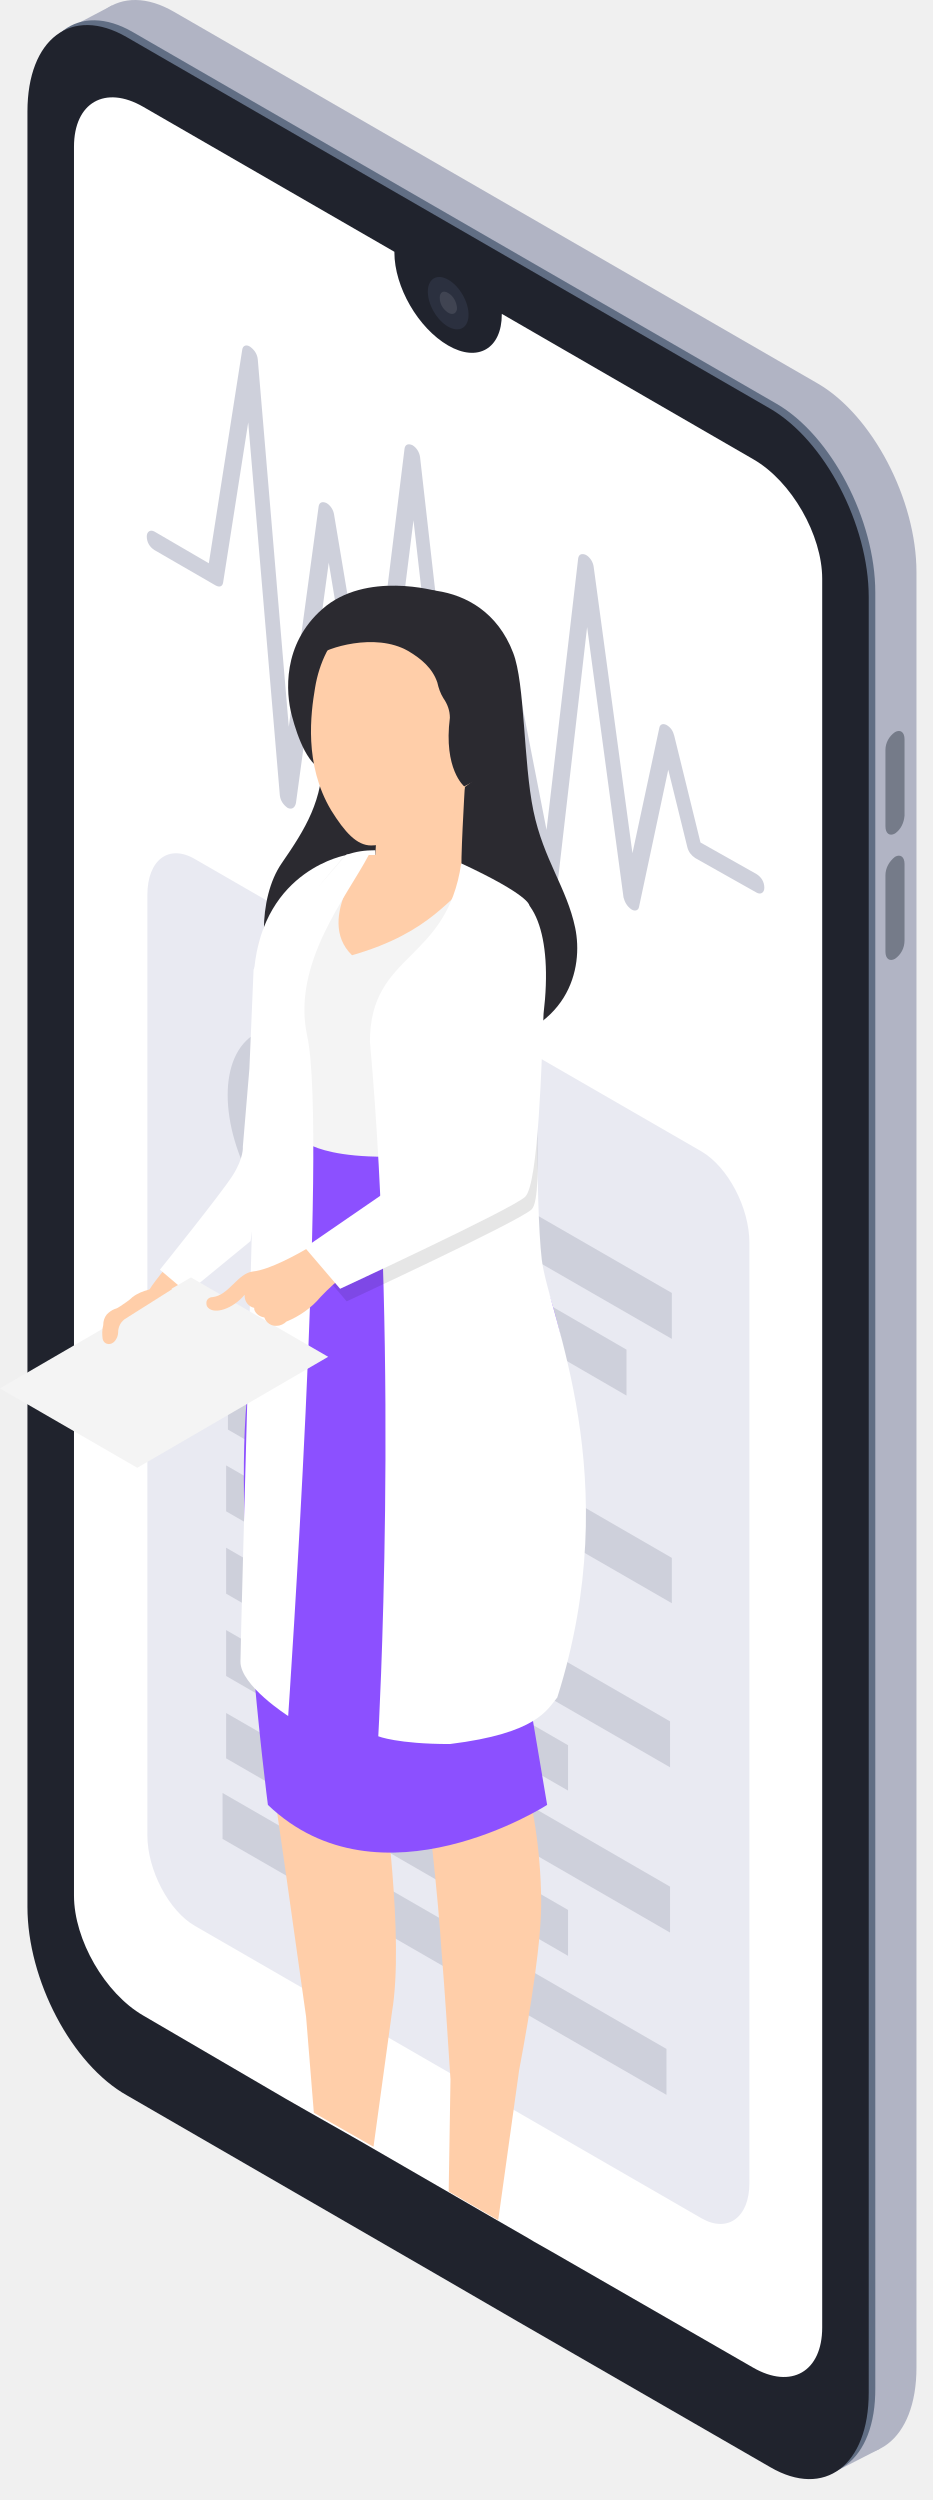
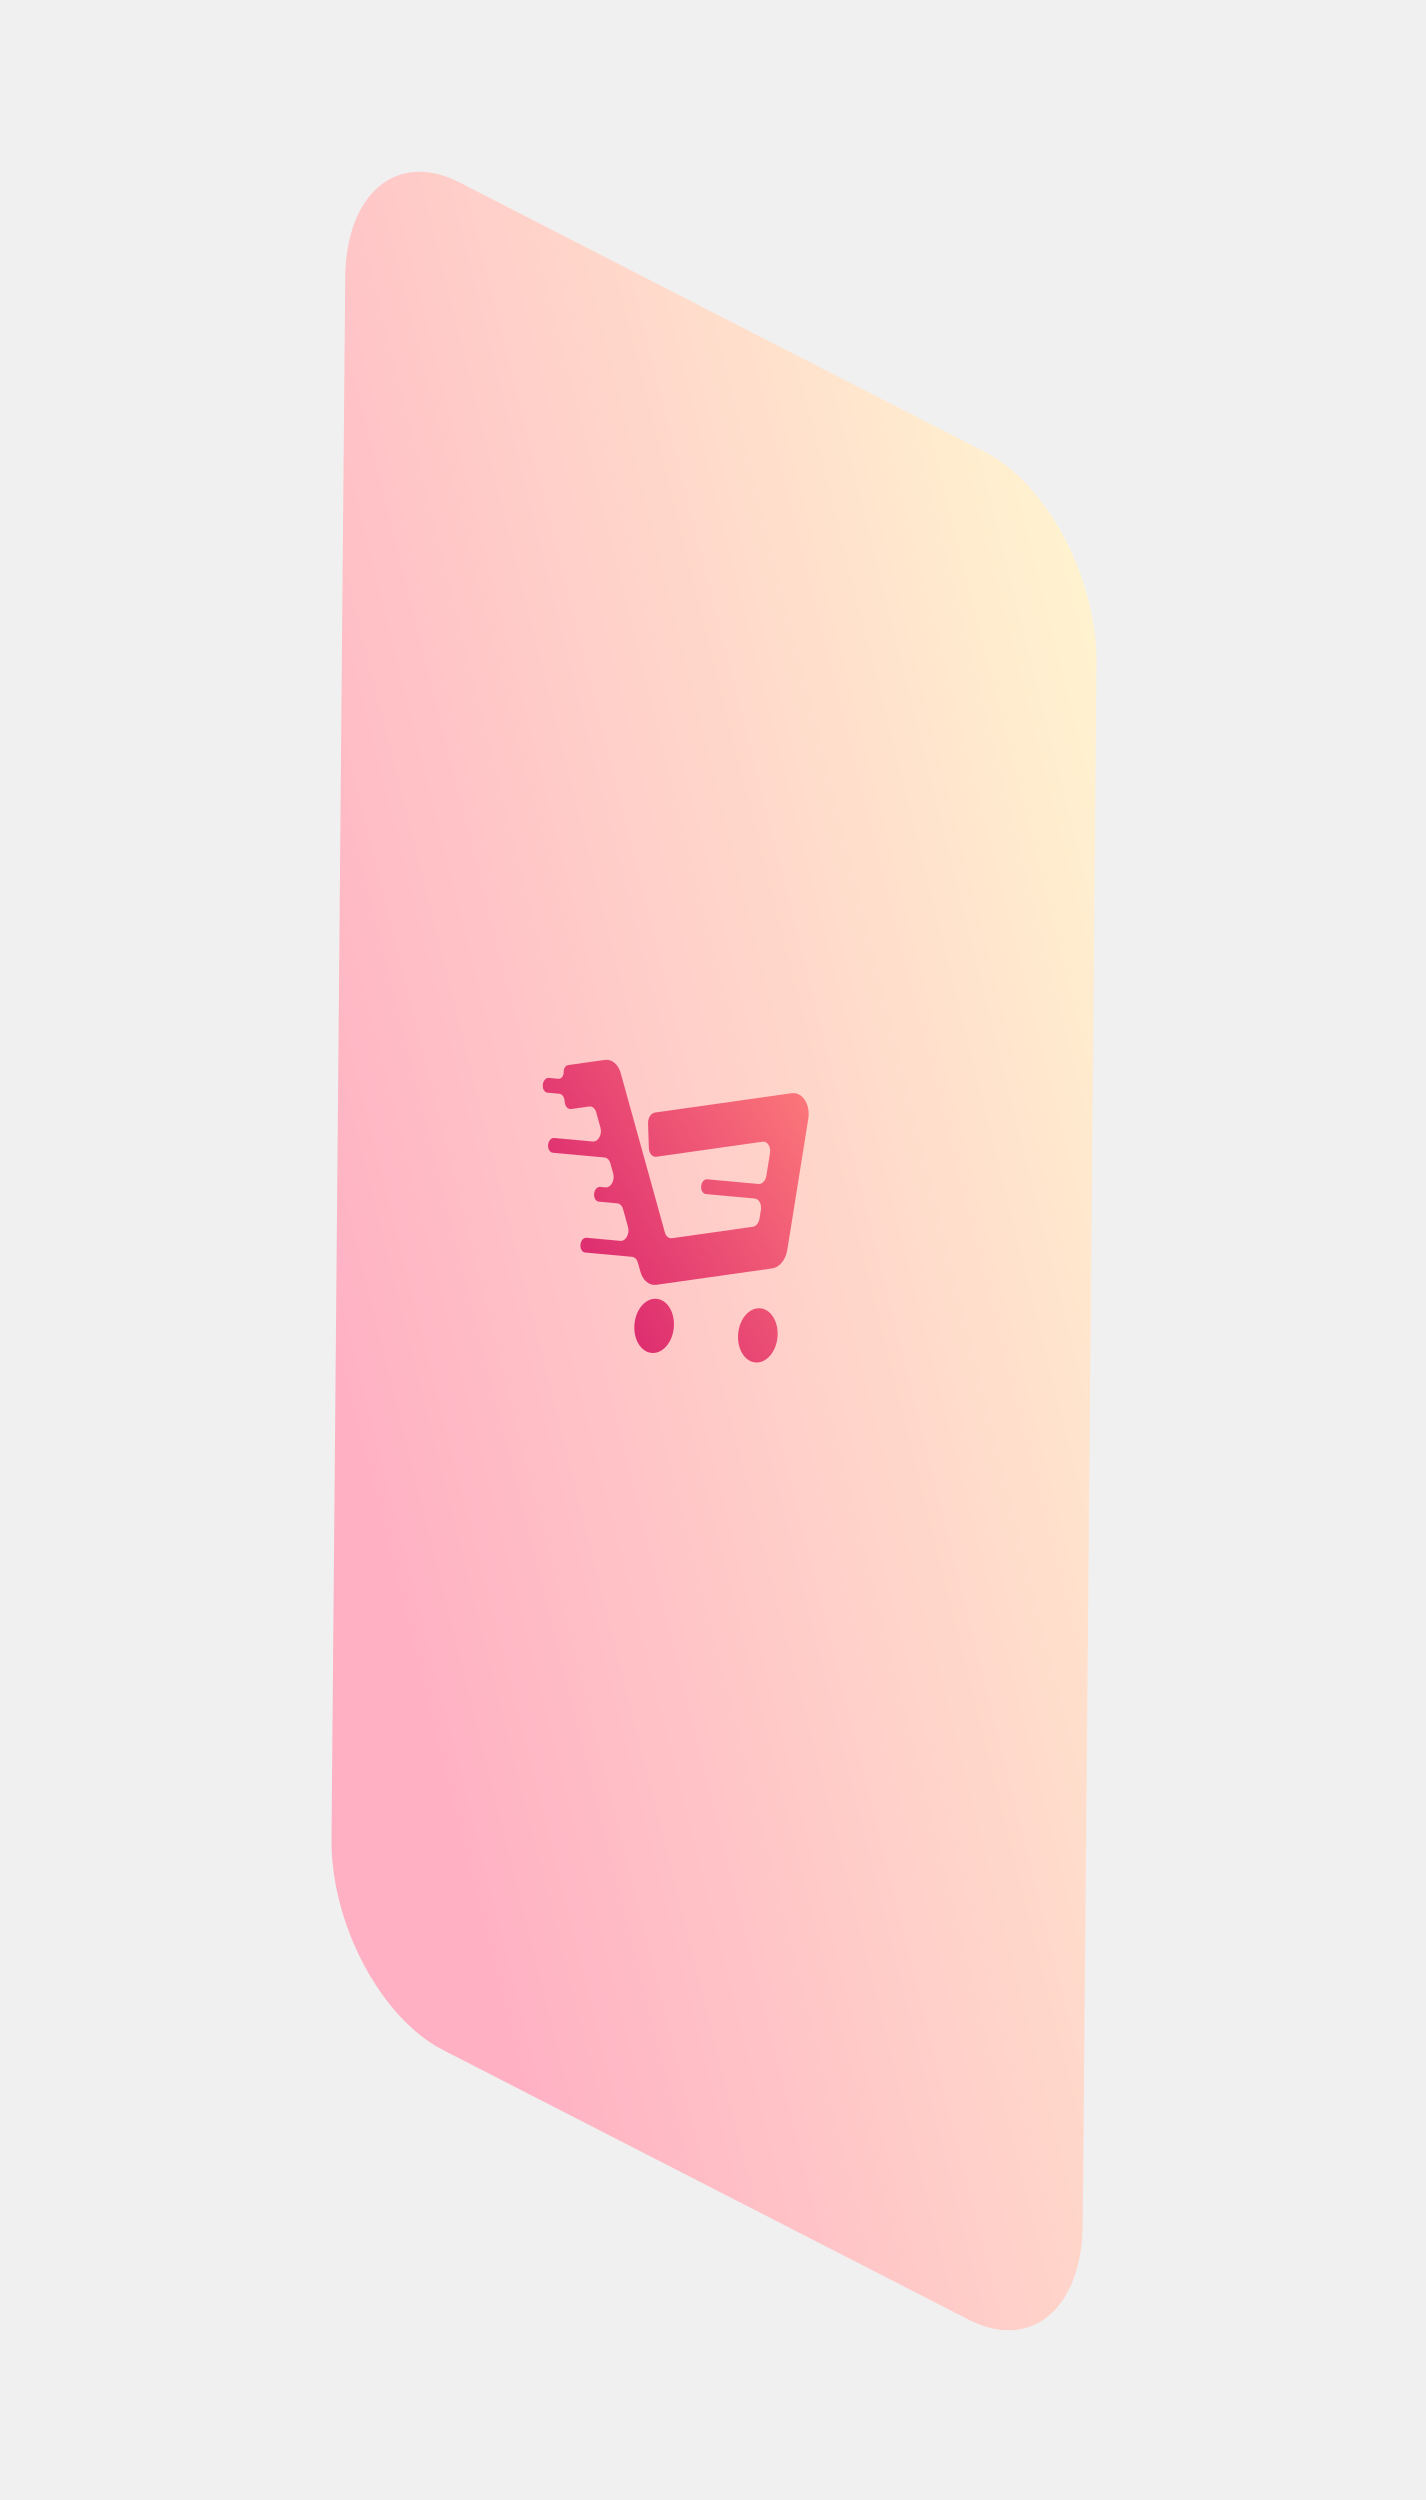
- <svg xmlns="http://www.w3.org/2000/svg" version="1.1" id="Layer_1" x="0px" y="0px" viewBox="0 0 156.3 419" style="enable-background:new 0 0 156.3 419;" xml:space="preserve">
-   <style type="text/css">
- 	.st0{fill:#B1B4C4;}
- 	.st1{fill:#616E84;}
- 	.st2{fill:#20232D;}
- 	.st3{fill:#FFFFFF;}
- 	.st4{fill:#2B303F;}
- 	.st5{opacity:0.1;fill:#FFFFFF;enable-background:new    ;}
- 	.st6{fill:#757B89;}
- 	.st7{fill:#E9EAF2;}
- 	.st8{fill:#CED0DB;}
- 	.st9{fill:#2B2A30;}
- 	.st10{fill:#FFCEA9;}
- 	.st11{fill:#F4F4F4;}
- 	.st12{fill:#8C50FF;}
- 	.st13{opacity:0.1;enable-background:new    ;}
- </style>
-   <g id="Слой_2">
-     <g id="Слой_1-2">
-       <path class="st0" d="M137.1,409.3L29.2,347c-9.1-5.3-16.5-19.4-16.5-31.6V14.5C12.7,2.3,20.1-3.3,29.2,2l107.9,62.3    c9.1,5.3,16.5,19.4,16.5,31.6v300.9C153.6,409,146.2,414.6,137.1,409.3z" />
-       <polygon class="st0" points="138.9,414.8 147.5,410.4 139.3,396.4   " />
-       <polygon class="st0" points="11,5 18.8,0.9 17.3,12.5   " />
-       <path class="st1" d="M130.2,412.8L22.3,350.5c-9.1-5.3-16.5-19.4-16.5-31.6V17.9c0-12.2,7.4-17.8,16.5-12.5l107.9,62.3    c9.1,5.3,16.5,19.4,16.5,31.6v300.9C146.8,412.5,139.3,418,130.2,412.8z" />
-       <path class="st2" d="M145.6,100.1V401c0,12.2-7.4,17.8-16.5,12.5l-42.3-24.4l-13.1-7.6l-52.4-30.3C12,346,4.6,331.8,4.6,319.6    V18.7C4.6,6.5,12,0.9,21.2,6.2l107.9,62.3C138.2,73.8,145.6,87.9,145.6,100.1z" />
-       <path class="st3" d="M137.8,97v293.1c0,7.4-5.2,10.4-11.6,6.7l-33.7-19.4l-3-1.7l-1-0.6l-7.3-4.2l-21.1-12.2l0,0l-8.8-5l-3.5-2    L24,337.8c-6.4-3.7-11.6-12.7-11.6-20.1V24.6c0-7.4,5.2-10.4,11.6-6.7l42.1,24.3v0.1c0,5.8,4,12.7,9,15.6s9,0.5,9-5.2    c0,0,0-0.1,0-0.1L126.3,77C132.7,80.7,137.8,89.7,137.8,97z" />
-       <ellipse transform="matrix(0.866 -0.5 0.5 0.866 -15.3202 44.3705)" class="st4" cx="75.1" cy="50.8" rx="2.8" ry="4.8" />
-       <path class="st5" d="M75.1,52.4c-0.9-0.6-1.4-1.5-1.4-2.5c0-0.9,0.6-1.3,1.4-0.8c0.9,0.5,1.4,1.5,1.5,2.5    C76.6,52.5,75.9,52.9,75.1,52.4z" />
-       <path class="st6" d="M150,139.7L150,139.7c-0.9,0.5-1.6,0-1.6-1.2v-12.8c0-1.2,0.6-2.3,1.6-3l0,0c0.9-0.5,1.6,0,1.6,1.2v12.8    C151.5,137.9,151,139,150,139.7z" />
-       <path class="st6" d="M150,160.7L150,160.7c-0.9,0.5-1.6,0-1.6-1.2v-12.8c0-1.2,0.6-2.3,1.6-3.1l0,0c0.9-0.5,1.6,0,1.6,1.2v12.8    C151.6,158.9,151,160,150,160.7z" />
-       <path class="st7" d="M117.6,371.8l-84.9-49c-4.4-2.5-8-9.4-8-15.2V150c0-5.9,3.6-8.6,8-6l84.9,49c4.4,2.6,8,9.4,8,15.3v157.6    C125.6,371.6,122,374.3,117.6,371.8z" />
-       <ellipse transform="matrix(0.866 -0.5 0.5 0.866 -89.1423 52.901)" class="st8" cx="54.1" cy="192.8" rx="13" ry="22.6" />
-       <polygon class="st8" points="112.6,224.4 79.8,205.5 79.8,197.8 112.6,216.7   " />
-       <polygon class="st8" points="105,233.9 79.8,219.3 79.8,211.6 105,226.2   " />
-       <polygon class="st8" points="112.6,268.7 38.2,225.8 38.2,218.1 112.6,261.1   " />
-       <polygon class="st8" points="95.4,272.6 38.2,239.6 38.2,231.9 95.4,265   " />
-       <polygon class="st8" points="112.3,296.2 37.9,253.3 37.9,245.6 112.3,288.5   " />
-       <polygon class="st8" points="95.2,300.1 37.9,267.1 37.9,259.4 95.2,292.5   " />
-       <polygon class="st8" points="112.3,323.9 37.9,280.9 37.9,273.2 112.3,316.2   " />
-       <polygon class="st8" points="111.7,351.1 37.3,308.2 37.3,300.5 111.7,343.4   " />
-       <polygon class="st8" points="95.2,327.8 37.9,294.7 37.9,287.1 95.2,320.1   " />
-       <path class="st8" d="M48.2,135.4L48.2,135.4c-0.7-0.5-1.2-1.2-1.3-2.1l-5.3-62.5l-4.2,26.8c-0.1,0.7-0.6,0.9-1.3,0.5l-10.2-5.9    c-0.8-0.5-1.3-1.3-1.3-2.3c0-0.8,0.6-1.2,1.3-0.8l9.1,5.3l5.6-35.8c0.1-0.7,0.7-0.9,1.3-0.5c0.7,0.5,1.2,1.2,1.3,2.1l5.2,61.6    l5-36.9c0.1-0.7,0.6-0.9,1.3-0.6c0.7,0.4,1.2,1.2,1.3,2l6,35.9l5.8-47c0.1-0.7,0.6-0.9,1.3-0.6l0,0c0.7,0.4,1.2,1.2,1.3,2    l6.9,60.9l5.8-30c0.1-0.6,0.6-0.8,1.3-0.5l0,0c0.7,0.4,1.1,1.1,1.3,1.9l5.9,30.2l5.3-45.5c0.1-0.7,0.6-0.9,1.3-0.6    c0.7,0.4,1.2,1.2,1.3,2l6.5,48l4.5-21c0.1-0.6,0.6-0.8,1.2-0.5c0.7,0.4,1.1,1,1.3,1.8l4.4,17.9l9.4,5.3l0,0    c0.8,0.5,1.3,1.3,1.3,2.3c0,0.8-0.6,1.2-1.3,0.8l-10.3-5.8l0,0c-0.6-0.4-1.1-1-1.3-1.8l-3.2-13l-4.9,23c-0.1,0.6-0.7,0.8-1.3,0.4    c-0.7-0.5-1.1-1.2-1.3-2l-6.1-45.3l-5,43.4c-0.1,0.7-0.6,0.9-1.2,0.6c-0.7-0.4-1.2-1.1-1.4-1.9l-6.1-31.6l-6.1,31.9    c-0.1,0.6-0.7,0.8-1.3,0.4c-0.7-0.5-1.1-1.2-1.3-2l-6.7-58.7l-5.6,44.8c-0.1,0.7-0.6,0.9-1.3,0.6c-0.7-0.5-1.2-1.2-1.3-2l-6-36.3    l-5.5,40.3C49.4,135.5,48.8,135.7,48.2,135.4z" />
-       <g id="Girl_14">
-         <path id="_Контур_" class="st9" d="M62.7,101.4c2.1-3.4,18.1-5.6,23.3,8c2,5.1,1.7,18.3,3.4,26.5s5.6,12.9,7,19.6     s-0.9,17.9-17,19.9s-28.5-3.7-32.3-8.8s-3.9-16.1,0.1-21.9s7-10.6,6.9-18.3L62.7,101.4z" />
-         <path id="_Контур_2" class="st9" d="M73.3,99.1c0,0-12-3.5-19.3,3c-6.7,5.9-6.1,14-5.1,17.8s2.9,9,5.9,9.3     S73.3,99.1,73.3,99.1z" />
-         <path id="_Контур_3" class="st10" d="M77.9,131.9c0,0-0.8,13.4-0.5,14.4s5.3,1.9,6.7,3.1s-7.3,14.8-11.7,16.8     s-18.1-3.1-19.1-10c-0.9-6.3,3.9-11.1,5.8-12.8c1.3-0.1,2.5-0.2,3.8-0.1l0.4-6.5C69.2,134.9,77.9,131.9,77.9,131.9z" />
-         <path class="st10" d="M45.4,157.2c-0.1-0.4-2,0.7-2,0.7s-1,34.4-2.6,37.5l0,0c-4.3,7.3-15.7,19.7-15.9,21.1     c-0.8,4.2,1.6,0.4,5.5,0c2.2-0.3,15.1-13.3,18-16.3l0.2,0.1c0-0.1,0-0.2,0-0.3l0.4-0.4c0.1-0.9,0.1-1.9,0.1-2.8     C54.4,159.4,47.8,156.9,45.4,157.2z" />
-         <path class="st3" d="M42.5,162.5l-0.7,16.6l-1.1,13.1c0,0,0.2,1.8-1.7,4.8s-12.2,15.8-12.2,15.8l4.6,3.9l10.6-8.7l7-46.8     l-3.7-4.6L42.5,162.5z" />
-         <path id="_Контур_4" class="st11" d="M79.7,147.6c3.8,0.6,8.1,2.6,8.7,4.6c0.7,2.4,2.2,13.8-1.1,22.4s-5.5,14.1-7.3,17.8     c0,0-16.3,7-29.4-1.2c0,0-0.9-9.2-1-14.2c-12.1-10.6-1.8-23.6,8.5-33.8c1.2-0.1,2.5-0.1,3.7-0.1c0,0-9.2,10.8-2.8,17     C72.6,156.2,75.3,150,79.7,147.6z" />
-         <path id="_Контур_5" class="st10" d="M52.8,115.3L52.8,115.3c1.4-8.6,7.6-15.1,16.5-14.6c9.4,0.5,16.6,8.6,16.1,18     c-0.3,5.3-3.1,10.2-7.5,13.2c-0.3,1.3-0.8,2.6-1.4,3.8c-3.1,3.7-11.5,6-14.3,6c-2.4,0-4.4-2.2-6.7-5.9     C50.9,128.1,52.1,119.5,52.8,115.3z" />
-         <path class="st9" d="M72,100.8c6.2,1.2,11.4,3,13,9.1c1.2,4.2,2.7,12.3,1.2,15.6l-0.9,2.4l-7.5,3.9c0,0-3.5-2.9-2.4-11.5     c0-1.2-0.4-2.3-1.1-3.3c-0.5-0.8-0.8-1.7-1-2.6c-0.8-2.4-2.7-4-4.9-5.3c-5.6-3.2-13.8-0.4-15,0.7C57.3,102.1,64.8,99.4,72,100.8z     " />
-         <path class="st10" d="M94.1,237.2c-1,10.9-7.1,57.1-7.1,57.1c2.4,7.8,3.6,15.9,3.7,24C90.8,325,89,336.4,87,347l-3.5,25.1     l-8.3-4.8l0.3-18.8c-0.4-6.3-1-15.5-1.5-21.5c-0.6-9.6-2.4-25-2.9-28.8s-1.7-10.5-2.3-18s-3.4-45.6-3.4-45.6l-0.4,7.1     c0,0-0.4,11.6-2,25.8s-2.3,20.6-2.3,20.6s2.9,5.3,3.3,9.2c0.3,3.1,3.8,27.5,1.7,39.9l-3.1,22.6l-10-5.7l-1.3-16.1     c-1.7-12.1-5.3-37.8-5.9-41.1c-0.7-4.4-1.3-6.5-2.2-20.4s-0.5-43.8,0.9-54.6s5.4-26.7,5.4-26.7c3.8,1.8,7.9,2.8,12.1,3     c7,0.4,18.3-1.8,18.3-1.8c2,3.4,4.1,6.8,6.4,9.9C89.5,211,95.6,220.5,94.1,237.2z" />
-         <path class="st12" d="M80,192.4l9.4,18.8c0,0,14.3,20.9-0.5,74.7l2.8,16.6c0,0-28,18-46.8,0c0,0-6.5-49.7-3-72.6     c1.9-13.2,4.8-26.2,8.7-38.9c0,0,4.6,5.1,28.2,1.7" />
-         <path class="st3" d="M58.1,143.3c0,0-13.9,2.3-15.5,19.2l3.2-3.2C45.7,159.3,53.5,147.6,58.1,143.3z" />
-         <path class="st3" d="M61.8,143.3c-3.6,6.9-13,18.2-10.3,30.4c3.5,16.3-3.2,113.9-3.2,113.9s-8-5.1-8-9.1s3-109.4,3-114.4     s8.8-13.9,14.7-20.8c1.6-0.6,3.2-0.8,4.9-0.8c0,0.4,0,0.4,0,0.8C62.5,143.3,62.3,143.3,61.8,143.3z" />
-         <polygon class="st11" points="0,232.7 32,214.1 55,227.4 23,246    " />
-         <path class="st10" d="M27.9,215.5c-2,0.5-4,0.6-5.7,1.9c-0.6,0.6-1.3,1-2,1.5c-0.3,0.2-0.6,0.4-1,0.5c-0.5,0.2-0.9,0.5-1.3,0.9     c-0.4,0.5-0.6,1.1-0.6,1.8c-0.2,0.8-0.2,1.5-0.1,2.3c0.3,1.1,1.5,1.1,2.1,0.3c0.3-0.4,0.5-0.9,0.5-1.4c0-1,0.5-1.9,1.4-2.4     l7.6-4.8C28.7,215.6,28.3,215.4,27.9,215.5z" />
-         <path class="st3" d="M90,173.1c0,0-0.3,28.7,0.8,38s14.3,36.5,2.6,73.4c-1.7,2-3.3,6-18,7.8c-8.8,0-12-1.3-12-1.3     S66.9,229,62,174.6c0-15,12.9-13.3,15.3-29.9c11.4,5.3,11.4,7,11.4,7L90,173.1z" />
-         <path class="st13" d="M84.3,151.4c-6.3,0.7-7.1,8.6-7.1,8.6l-0.3,12.2c0,0,0.7,15.5,2.5,20.3l-27.2,18.7l5.9,6.9     c0,0,28.7-13.3,31-15.4s0-26.4,0.4-33.5C91,156,90.6,150.7,84.3,151.4z" />
-         <path class="st10" d="M88.8,158.1c-1.1-4.4-4.5-2.9-7.4-5.5c-6.8,9.6-2.3,35.7-1.4,38.5l-26.1,16.7l0,0c-0.4,0.3-1.3,0.8-1.8,1.1     c-2.4,1.4-6.9,3.9-9.7,4.2c-2.6,0.3-4,4-6.8,4.3c-0.6,0-1.1,0.5-1,1.1c0,0.3,0.1,0.5,0.3,0.7c1.1,1.1,4.1,0.2,6.1-2.2     c0,0.1,0,0.1,0,0.2c0,1,0.7,1.8,1.6,2c0,0.2,0,0.3,0.1,0.5c0.3,0.6,0.9,1,1.6,1.1l0,0c0.3,0.9,1.2,1.5,2.1,1.4     c0.6,0,1.2-0.3,1.6-0.7c2.2-0.9,4.2-2.3,5.7-4.1c1.3-1.4,2.8-2.7,4.2-3.9c7.1-3.1,28.4-12.1,29.3-13.4     C88.8,198.1,90.3,164.3,88.8,158.1z" />
-         <path class="st3" d="M83.2,149.3c-6.3,0.7-7.1,8.6-7.1,8.6l-0.3,12.2c0,0,0.7,15.5,2.5,20.3l-27.2,18.7L57,216     c0,0,28.7-13.3,31-15.4s2.8-23.7,3.1-30.7C92.7,156.6,89.5,148.6,83.2,149.3z" />
-       </g>
-     </g>
-   </g>
+ <svg xmlns="http://www.w3.org/2000/svg" width="236" height="414" viewBox="0 0 236 414" fill="none">
+   <path d="M57.168 45.952C57.291 31.959 65.76 24.909 76.084 30.205L163.105 74.846C173.429 80.142 181.699 95.779 181.576 109.772L179.302 368.377C179.179 382.37 170.71 389.42 160.386 384.124L73.365 339.483C63.041 334.186 54.772 318.55 54.895 304.557L57.168 45.952Z" fill="url(#paint0_linear)" />
+   <path fill-rule="evenodd" clip-rule="evenodd" d="M93.508 182.392C93.534 183.171 94.017 183.737 94.588 183.656L97.561 183.235C98.08 183.162 98.553 183.553 98.734 184.203L99.439 186.746C99.75 187.87 99.059 189.116 98.17 189.035L91.766 188.448C91.275 188.403 90.827 188.915 90.766 189.59C90.704 190.266 91.051 190.85 91.542 190.895L100.106 191.678C100.547 191.719 100.921 192.094 101.076 192.652L101.544 194.339C101.855 195.463 101.164 196.709 100.275 196.628L99.384 196.546C98.894 196.501 98.446 197.012 98.384 197.688C98.322 198.363 98.67 198.947 99.16 198.992L102.211 199.272C102.652 199.312 103.026 199.687 103.181 200.245L103.999 203.198C104.311 204.321 103.62 205.568 102.731 205.486L97.12 204.973C96.63 204.928 96.182 205.439 96.12 206.115C96.058 206.79 96.406 207.374 96.896 207.419L104.666 208.13C105.108 208.171 105.482 208.546 105.636 209.104L106.047 210.587C106.453 212.05 107.519 212.93 108.685 212.765L127.874 210.048C129.088 209.877 130.114 208.616 130.377 206.974L133.852 185.273C134.032 184.144 133.824 182.994 133.286 182.163C132.749 181.332 131.945 180.914 131.11 181.032L108.456 184.24C107.798 184.333 107.287 185.137 107.317 186.035L107.449 190.099C107.479 190.997 108.036 191.649 108.695 191.556L126.294 189.064C127.078 188.953 127.682 189.887 127.512 190.949L126.912 194.695C126.779 195.529 126.209 196.123 125.598 196.067L117.114 195.291C116.623 195.246 116.175 195.757 116.113 196.433C116.052 197.108 116.399 197.692 116.89 197.737L124.988 198.478C125.685 198.542 126.156 199.418 126.004 200.368L125.777 201.787C125.66 202.517 125.204 203.077 124.664 203.153L111.273 205.049C110.755 205.123 110.281 204.731 110.101 204.081L102.787 177.698C102.381 176.234 101.315 175.354 100.149 175.519L94.068 176.38C93.652 176.439 93.33 176.946 93.349 177.513C93.37 178.149 92.965 178.691 92.502 178.649L90.885 178.501C90.394 178.456 89.947 178.967 89.885 179.642C89.823 180.318 90.171 180.902 90.661 180.947L92.604 181.125C93.104 181.17 93.486 181.706 93.508 182.392ZM111.581 219.864C111.354 222.34 109.712 224.215 107.913 224.05C106.115 223.886 104.84 221.744 105.067 219.267C105.294 216.79 106.936 214.916 108.734 215.081C110.533 215.245 111.807 217.387 111.581 219.864ZM125.085 225.622C126.884 225.787 128.526 223.912 128.753 221.435C128.979 218.958 127.705 216.817 125.906 216.652C124.108 216.488 122.466 218.362 122.239 220.839C122.012 223.316 123.287 225.457 125.085 225.622Z" fill="url(#paint1_linear)" />
+   <defs>
+     <linearGradient id="paint0_linear" x1="83.054" y1="344.453" x2="237.854" y2="305.568" gradientUnits="userSpaceOnUse">
+       <stop stop-color="#FFB0C3" />
+       <stop offset="1" stop-color="#FFF5D0" />
+     </linearGradient>
+     <linearGradient id="paint1_linear" x1="96.07" y1="222.966" x2="144.346" y2="195.81" gradientUnits="userSpaceOnUse">
+       <stop stop-color="#D8216E" />
+       <stop offset="1" stop-color="#FD7A7A" />
+     </linearGradient>
+   </defs>
</svg>
